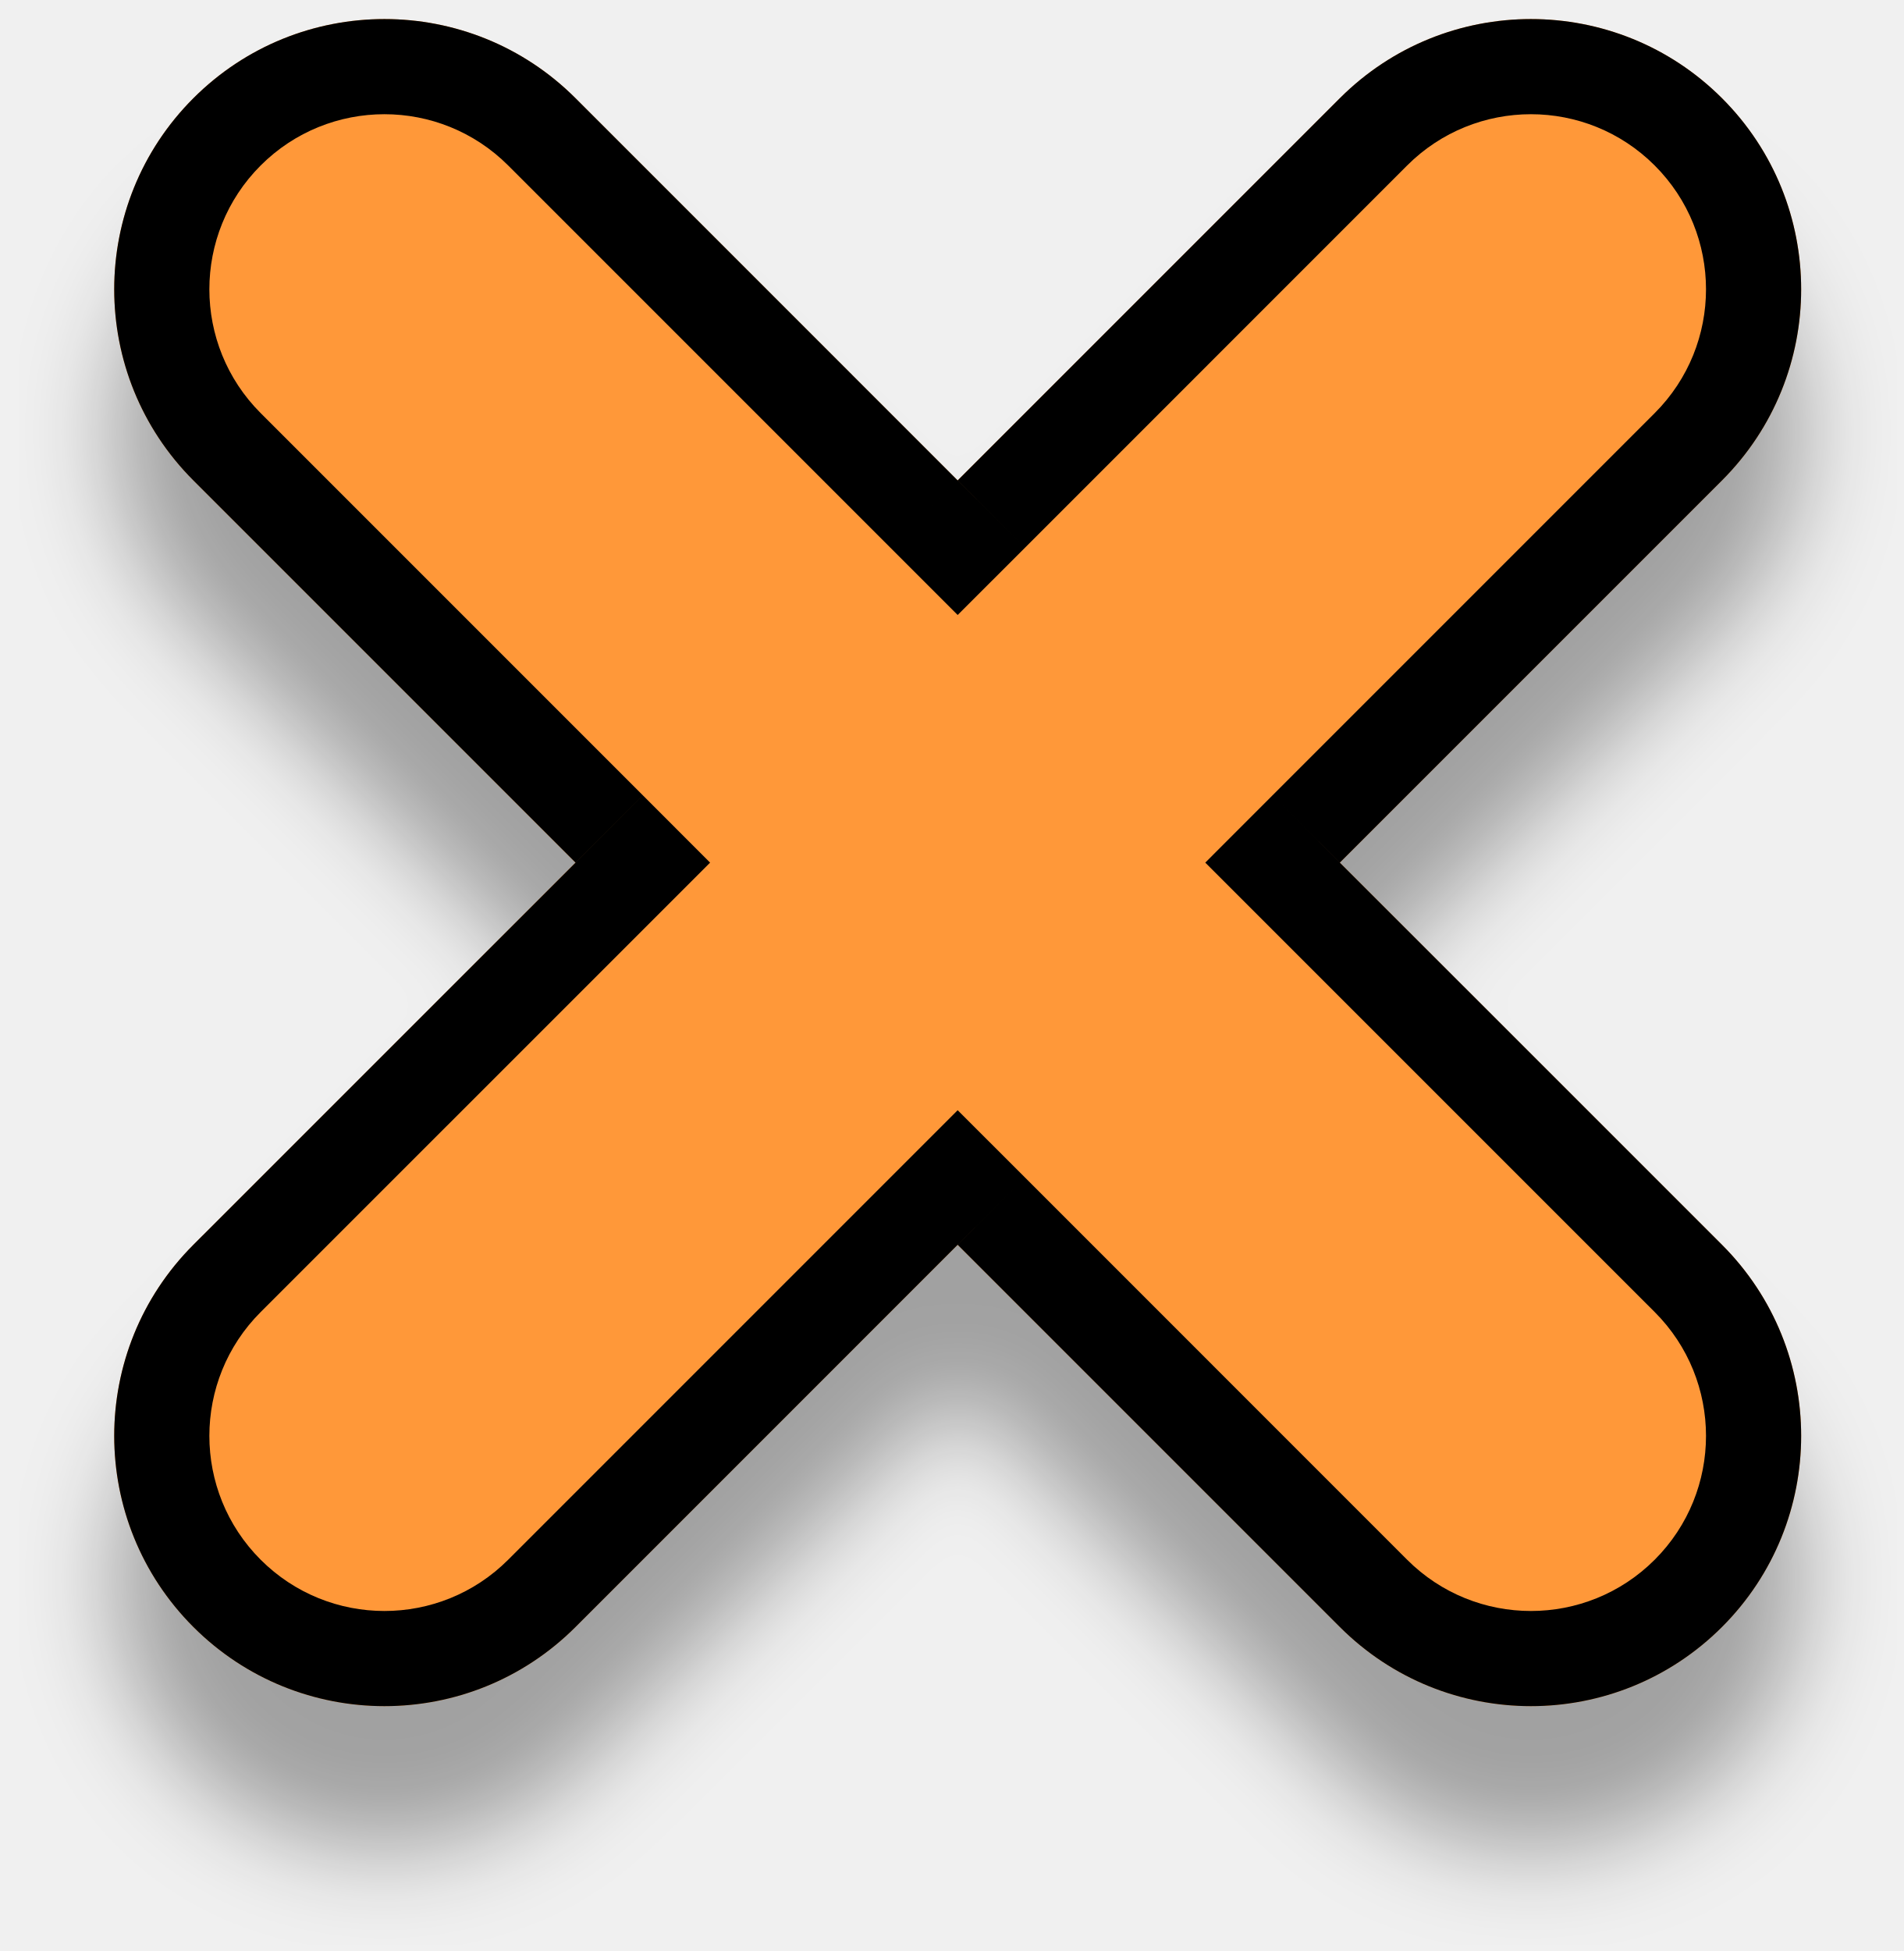
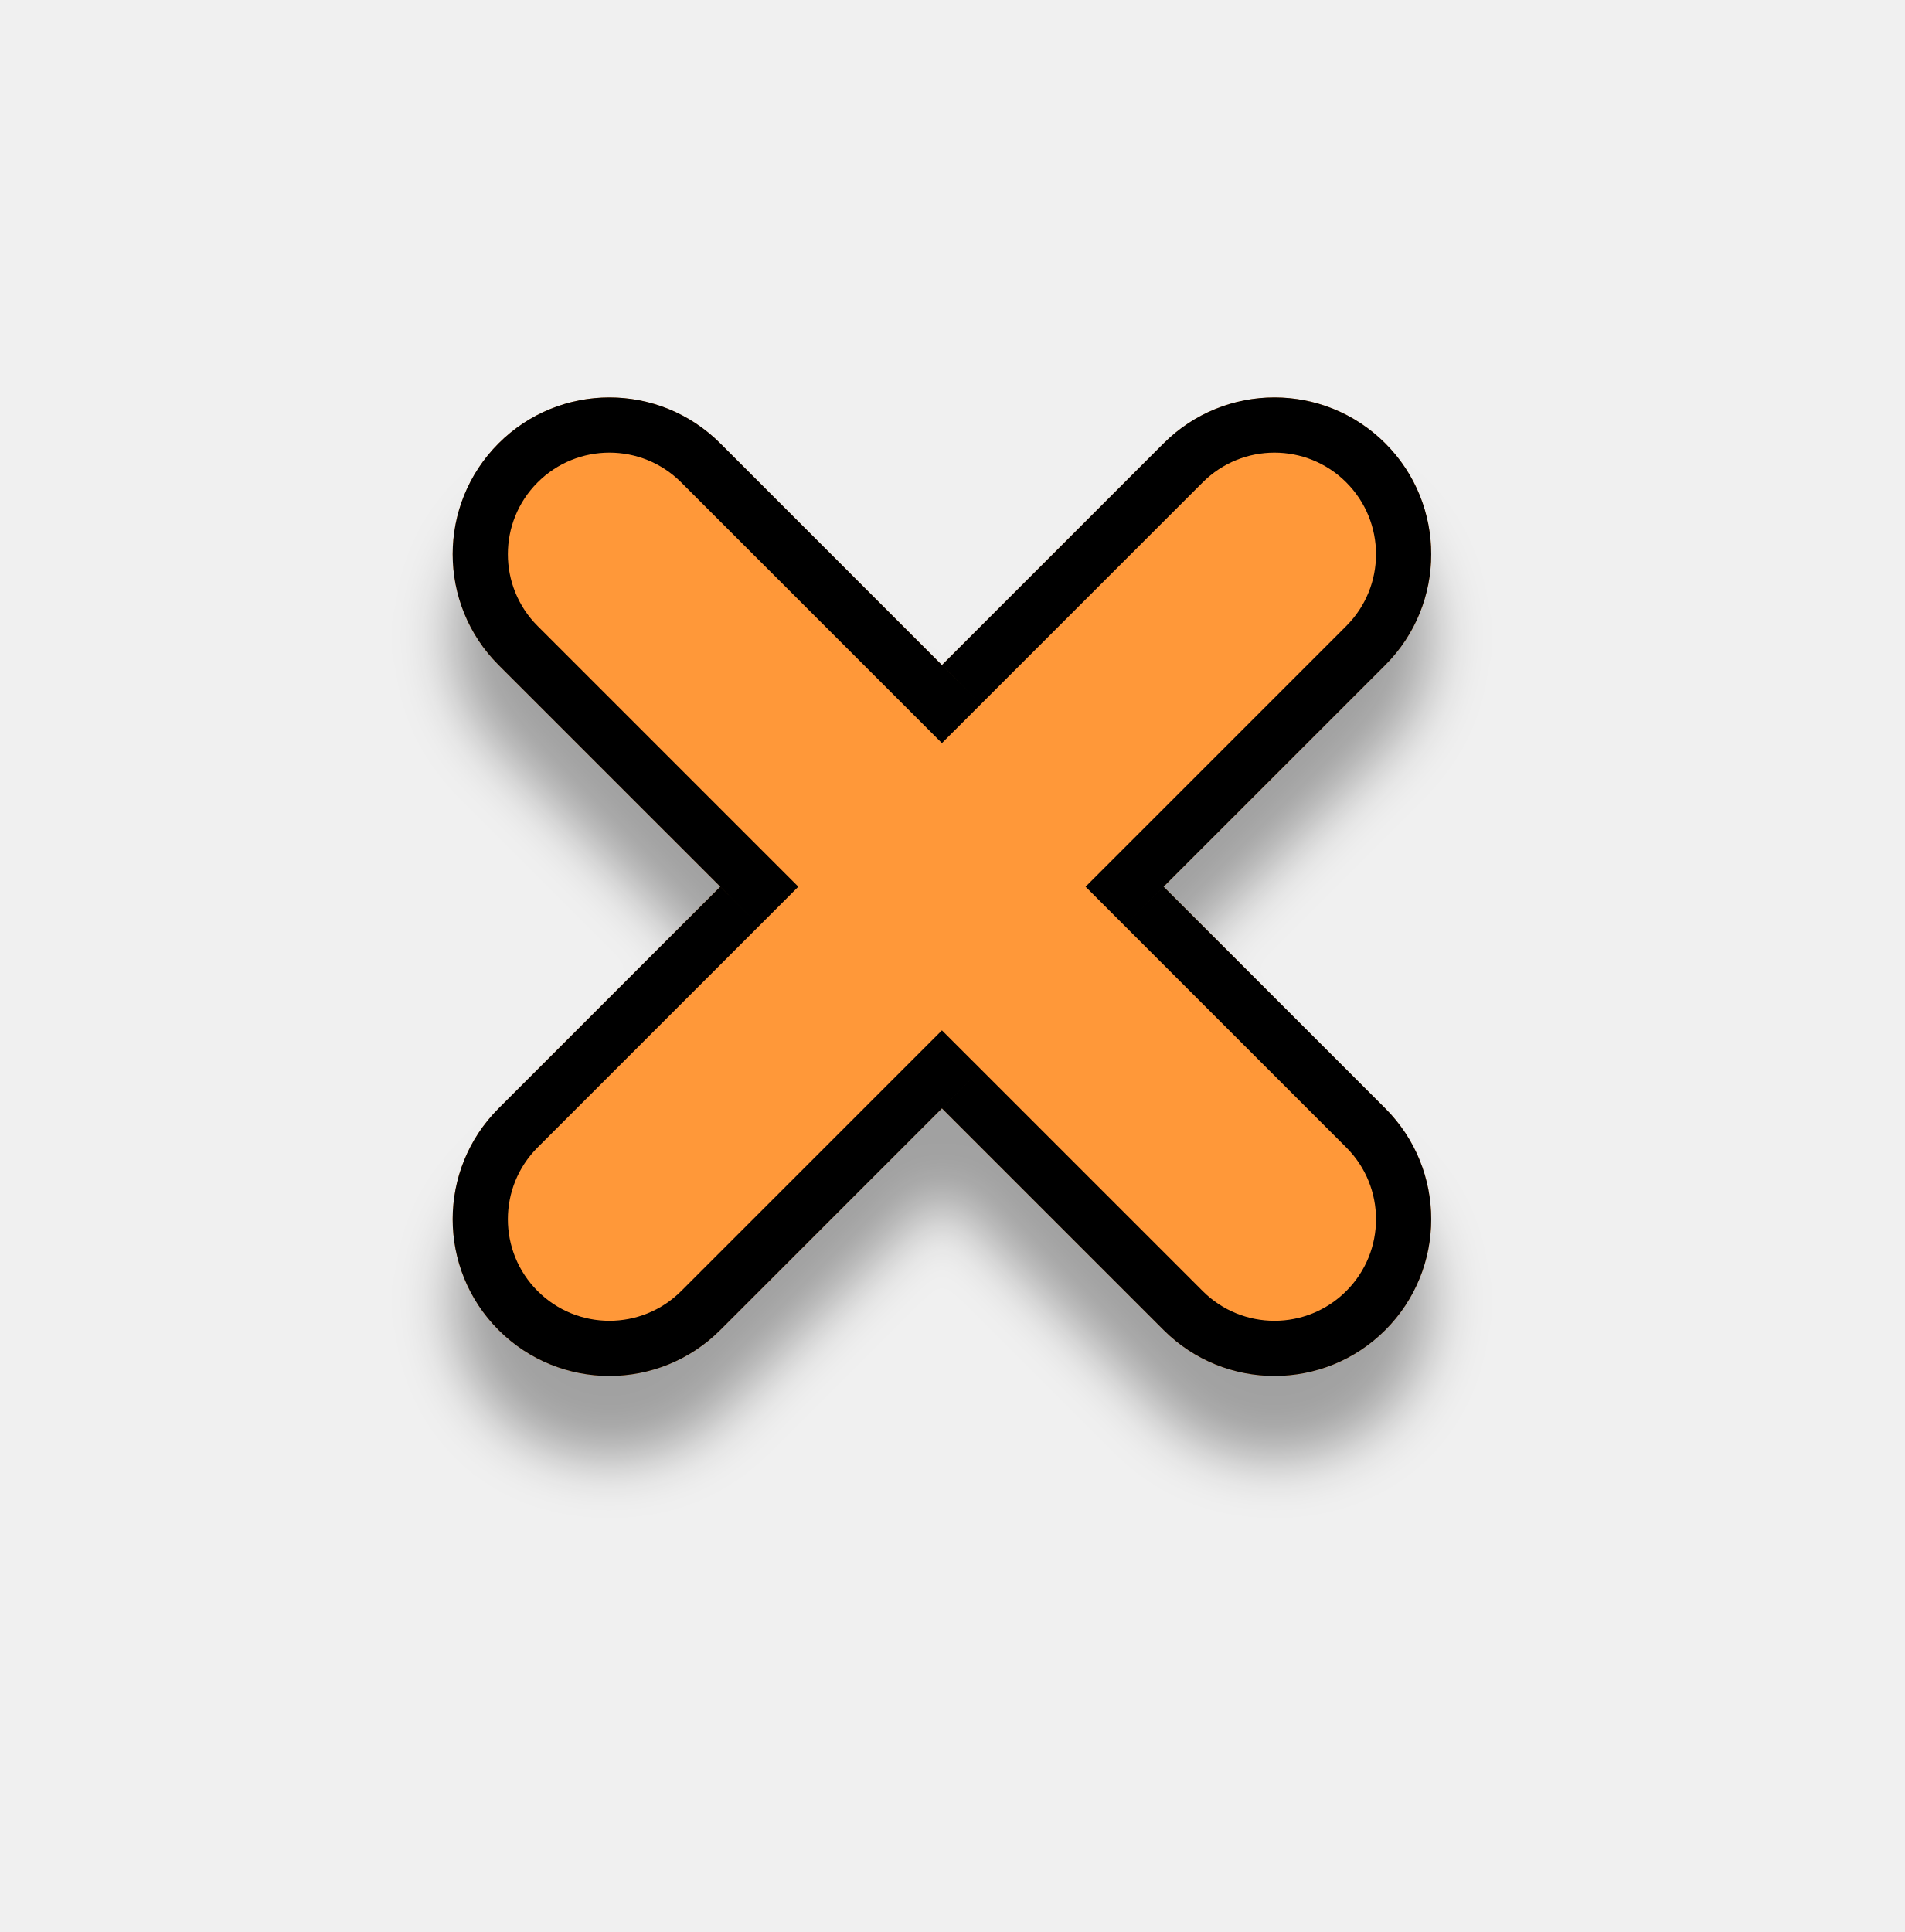
- <svg xmlns="http://www.w3.org/2000/svg" width="40" height="41" viewBox="0 0 40 41" fill="none">
+ <svg xmlns="http://www.w3.org/2000/svg" width="69" height="70" viewBox="0 0 69 70" fill="none">
  <g filter="url(#filter0_d)">
    <mask id="path-1-inside-1" fill="white">
-       <path fill-rule="evenodd" clip-rule="evenodd" d="M4.064 2.064C1.846 4.282 1.846 7.878 4.064 10.096L12.096 18.128L4.064 26.159C1.846 28.377 1.846 31.973 4.064 34.191C6.282 36.409 9.878 36.409 12.096 34.191L20.127 26.159L28.159 34.191C30.377 36.409 33.973 36.409 36.191 34.191C38.409 31.973 38.409 28.377 36.191 26.159L28.159 18.128L36.191 10.096C38.409 7.878 38.409 4.282 36.191 2.064C33.973 -0.154 30.377 -0.154 28.159 2.064L20.127 10.096L12.096 2.064C9.878 -0.154 6.282 -0.154 4.064 2.064Z" />
+       <path fill-rule="evenodd" clip-rule="evenodd" d="M18.064 16.064C15.846 18.282 15.846 21.878 18.064 24.096L26.096 32.127L18.064 40.159C15.846 42.377 15.846 45.973 18.064 48.191C20.282 50.409 23.878 50.409 26.096 48.191L34.127 40.159L42.159 48.191C44.377 50.409 47.973 50.409 50.191 48.191C52.409 45.973 52.409 42.377 50.191 40.159L42.159 32.127L50.191 24.096C52.409 21.878 52.409 18.282 50.191 16.064C47.973 13.846 44.377 13.846 42.159 16.064L34.127 24.096L26.096 16.064C23.878 13.846 20.282 13.846 18.064 16.064Z" />
    </mask>
-     <path fill-rule="evenodd" clip-rule="evenodd" d="M4.064 2.064C1.846 4.282 1.846 7.878 4.064 10.096L12.096 18.128L4.064 26.159C1.846 28.377 1.846 31.973 4.064 34.191C6.282 36.409 9.878 36.409 12.096 34.191L20.127 26.159L28.159 34.191C30.377 36.409 33.973 36.409 36.191 34.191C38.409 31.973 38.409 28.377 36.191 26.159L28.159 18.128L36.191 10.096C38.409 7.878 38.409 4.282 36.191 2.064C33.973 -0.154 30.377 -0.154 28.159 2.064L20.127 10.096L12.096 2.064C9.878 -0.154 6.282 -0.154 4.064 2.064Z" fill="#FF9839" />
-     <path d="M4.064 10.096L2.649 11.51L4.064 10.096ZM12.096 18.128L13.51 19.542L14.924 18.128L13.51 16.713L12.096 18.128ZM4.064 26.159L5.478 27.573L4.064 26.159ZM20.127 26.159L21.542 24.745L20.127 23.331L18.713 24.745L20.127 26.159ZM28.159 34.191L29.573 32.777L28.159 34.191ZM36.191 26.159L34.777 27.573L36.191 26.159ZM28.159 18.128L26.745 16.713L25.331 18.128L26.745 19.542L28.159 18.128ZM36.191 10.096L37.605 11.51L36.191 10.096ZM20.127 10.096L18.713 11.51L20.127 12.924L21.542 11.51L20.127 10.096ZM5.478 8.681C4.041 7.244 4.041 4.915 5.478 3.478L2.649 0.65C-0.349 3.649 -0.349 8.511 2.649 11.51L5.478 8.681ZM13.51 16.713L5.478 8.681L2.649 11.51L10.681 19.542L13.51 16.713ZM5.478 27.573L13.51 19.542L10.681 16.713L2.65 24.745L5.478 27.573ZM5.478 32.777C4.041 31.34 4.041 29.01 5.478 27.573L2.65 24.745C-0.349 27.744 -0.349 32.606 2.65 35.605L5.478 32.777ZM10.681 32.777C9.244 34.214 6.915 34.214 5.478 32.777L2.65 35.605C5.648 38.604 10.511 38.604 13.51 35.605L10.681 32.777ZM18.713 24.745L10.681 32.777L13.51 35.605L21.542 27.573L18.713 24.745ZM29.573 32.777L21.542 24.745L18.713 27.573L26.745 35.605L29.573 32.777ZM34.777 32.777C33.34 34.214 31.01 34.214 29.573 32.777L26.745 35.605C29.744 38.604 34.606 38.604 37.605 35.605L34.777 32.777ZM34.777 27.573C36.214 29.01 36.214 31.34 34.777 32.777L37.605 35.605C40.604 32.606 40.604 27.744 37.605 24.745L34.777 27.573ZM26.745 19.542L34.777 27.573L37.605 24.745L29.573 16.713L26.745 19.542ZM34.777 8.681L26.745 16.713L29.573 19.542L37.605 11.51L34.777 8.681ZM34.777 3.478C36.214 4.915 36.214 7.244 34.777 8.681L37.605 11.51C40.604 8.511 40.604 3.648 37.605 0.65L34.777 3.478ZM29.573 3.478C31.01 2.041 33.34 2.041 34.777 3.478L37.605 0.65C34.606 -2.349 29.744 -2.349 26.745 0.65L29.573 3.478ZM21.542 11.51L29.573 3.478L26.745 0.65L18.713 8.681L21.542 11.51ZM10.681 3.478L18.713 11.51L21.542 8.681L13.51 0.65L10.681 3.478ZM5.478 3.478C6.915 2.041 9.244 2.041 10.681 3.478L13.51 0.65C10.511 -2.349 5.648 -2.349 2.649 0.65L5.478 3.478Z" fill="black" mask="url(#path-1-inside-1)" />
+     <path fill-rule="evenodd" clip-rule="evenodd" d="M18.064 16.064C15.846 18.282 15.846 21.878 18.064 24.096L26.096 32.127L18.064 40.159C15.846 42.377 15.846 45.973 18.064 48.191C20.282 50.409 23.878 50.409 26.096 48.191L34.127 40.159L42.159 48.191C44.377 50.409 47.973 50.409 50.191 48.191C52.409 45.973 52.409 42.377 50.191 40.159L42.159 32.127L50.191 24.096C52.409 21.878 52.409 18.282 50.191 16.064C47.973 13.846 44.377 13.846 42.159 16.064L34.127 24.096L26.096 16.064C23.878 13.846 20.282 13.846 18.064 16.064Z" fill="#FF9839" />
+     <path d="M26.096 32.127L27.51 33.542L28.924 32.127L27.51 30.713L26.096 32.127ZM34.127 40.159L35.542 38.745L34.127 37.331L32.713 38.745L34.127 40.159ZM42.159 32.127L40.745 30.713L39.331 32.127L40.745 33.542L42.159 32.127ZM34.127 24.096L32.713 25.51L34.127 26.924L35.542 25.51L34.127 24.096ZM26.096 16.064L24.681 17.478L26.096 16.064ZM19.478 22.681C18.041 21.244 18.041 18.915 19.478 17.478L16.649 14.649C13.65 17.648 13.65 22.511 16.649 25.51L19.478 22.681ZM27.51 30.713L19.478 22.681L16.649 25.51L24.681 33.542L27.51 30.713ZM19.478 41.574L27.51 33.542L24.681 30.713L16.649 38.745L19.478 41.574ZM19.478 46.777C18.041 45.34 18.041 43.01 19.478 41.574L16.649 38.745C13.65 41.744 13.65 46.606 16.649 49.605L19.478 46.777ZM24.681 46.777C23.244 48.214 20.915 48.214 19.478 46.777L16.649 49.605C19.648 52.604 24.511 52.604 27.51 49.605L24.681 46.777ZM32.713 38.745L24.681 46.777L27.51 49.605L35.542 41.574L32.713 38.745ZM43.574 46.777L35.542 38.745L32.713 41.574L40.745 49.605L43.574 46.777ZM48.777 46.777C47.34 48.214 45.01 48.214 43.574 46.777L40.745 49.605C43.744 52.604 48.606 52.604 51.605 49.605L48.777 46.777ZM48.777 41.574C50.214 43.01 50.214 45.34 48.777 46.777L51.605 49.605C54.604 46.606 54.604 41.744 51.605 38.745L48.777 41.574ZM40.745 33.542L48.777 41.574L51.605 38.745L43.574 30.713L40.745 33.542ZM48.777 22.681L40.745 30.713L43.574 33.542L51.605 25.51L48.777 22.681ZM48.777 17.478C50.214 18.915 50.214 21.244 48.777 22.681L51.605 25.51C54.604 22.511 54.604 17.648 51.605 14.649L48.777 17.478ZM43.574 17.478C45.01 16.041 47.34 16.041 48.777 17.478L51.605 14.649C48.606 11.65 43.744 11.65 40.745 14.649L43.574 17.478ZM35.542 25.51L43.574 17.478L40.745 14.649L32.713 22.681L35.542 25.51ZM24.681 17.478L32.713 25.51L35.542 22.681L27.51 14.649L24.681 17.478ZM19.478 17.478C20.915 16.041 23.244 16.041 24.681 17.478L27.51 14.649C24.511 11.65 19.648 11.65 16.649 14.649L19.478 17.478Z" fill="black" mask="url(#path-1-inside-1)" />
  </g>
  <defs>
-     <filter id="filter0_d" x="0.4" y="0.4" width="39.454" height="40.454" filterUnits="userSpaceOnUse" color-interpolation-filters="sRGB">
+     <filter id="filter0_d" x="0" y="0" width="68.255" height="69.255" filterUnits="userSpaceOnUse" color-interpolation-filters="sRGB">
      <feFlood flood-opacity="0" result="BackgroundImageFix" />
      <feColorMatrix in="SourceAlpha" type="matrix" values="0 0 0 0 0 0 0 0 0 0 0 0 0 0 0 0 0 0 127 0" />
      <feOffset dy="3" />
      <feGaussianBlur stdDeviation="1" />
      <feColorMatrix type="matrix" values="0 0 0 0 0 0 0 0 0 0 0 0 0 0 0 0 0 0 0.33 0" />
      <feBlend mode="normal" in2="BackgroundImageFix" result="effect1_dropShadow" />
      <feBlend mode="normal" in="SourceGraphic" in2="effect1_dropShadow" result="shape" />
    </filter>
  </defs>
</svg>
